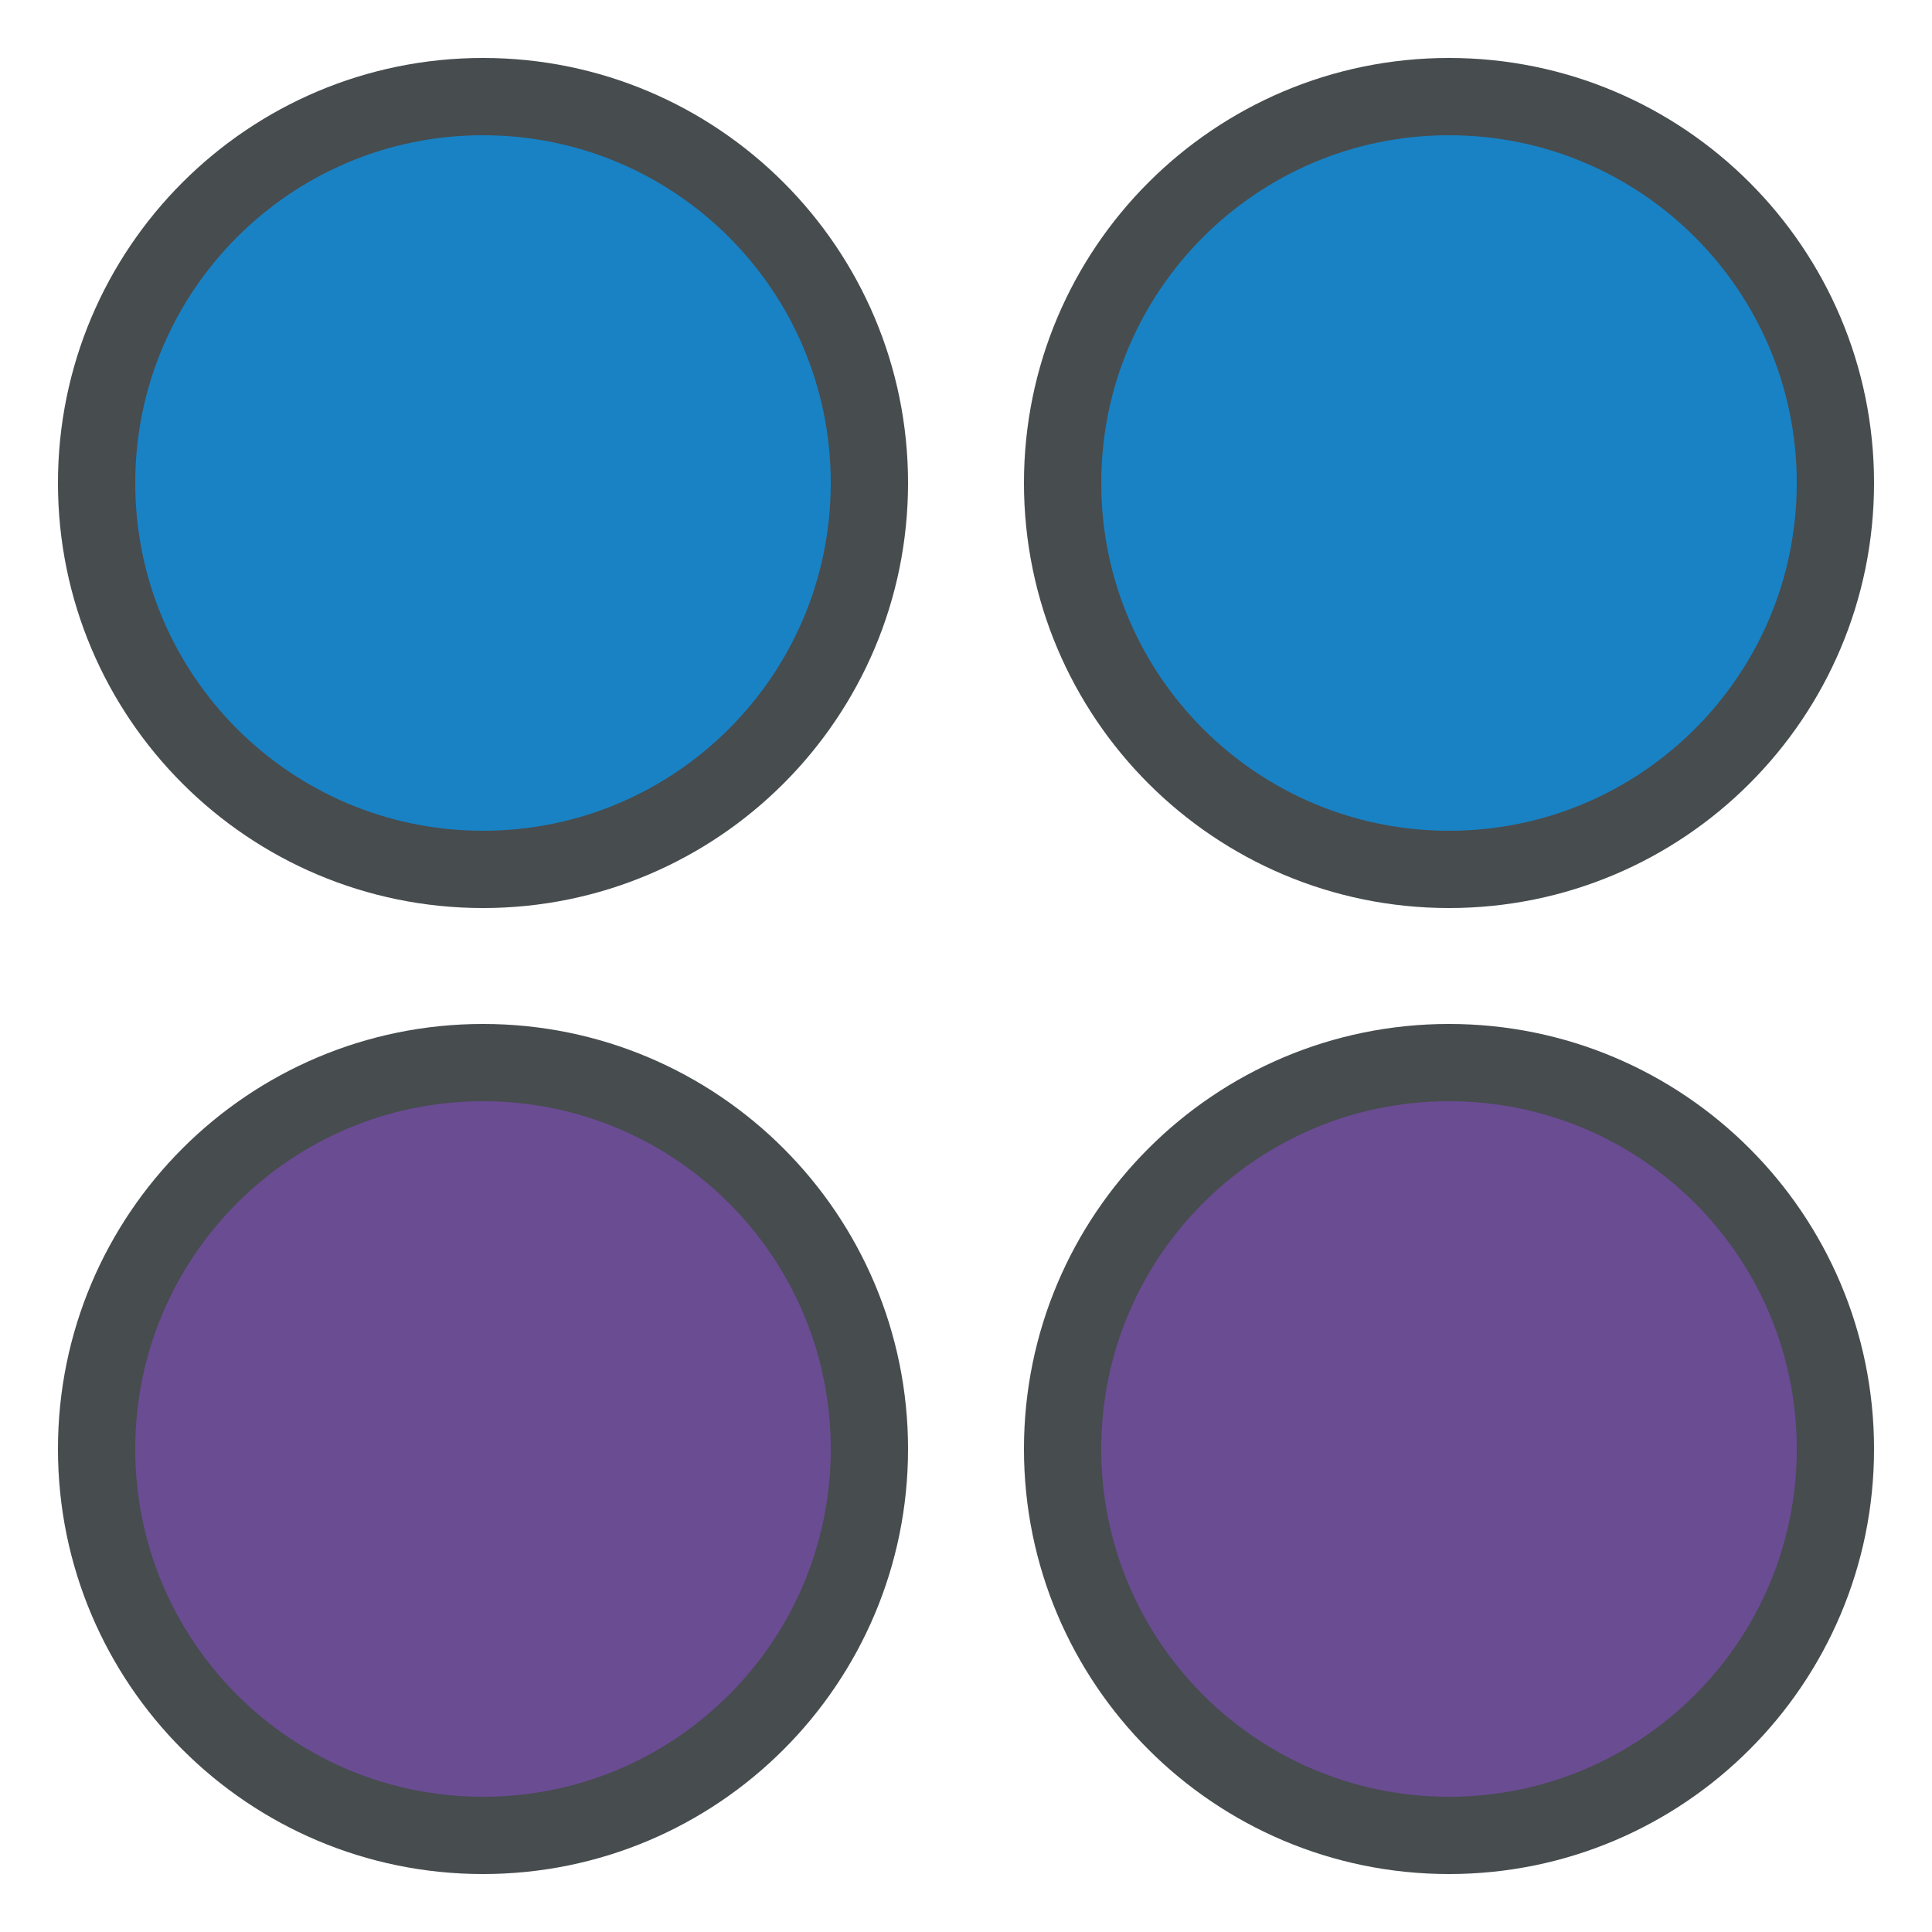
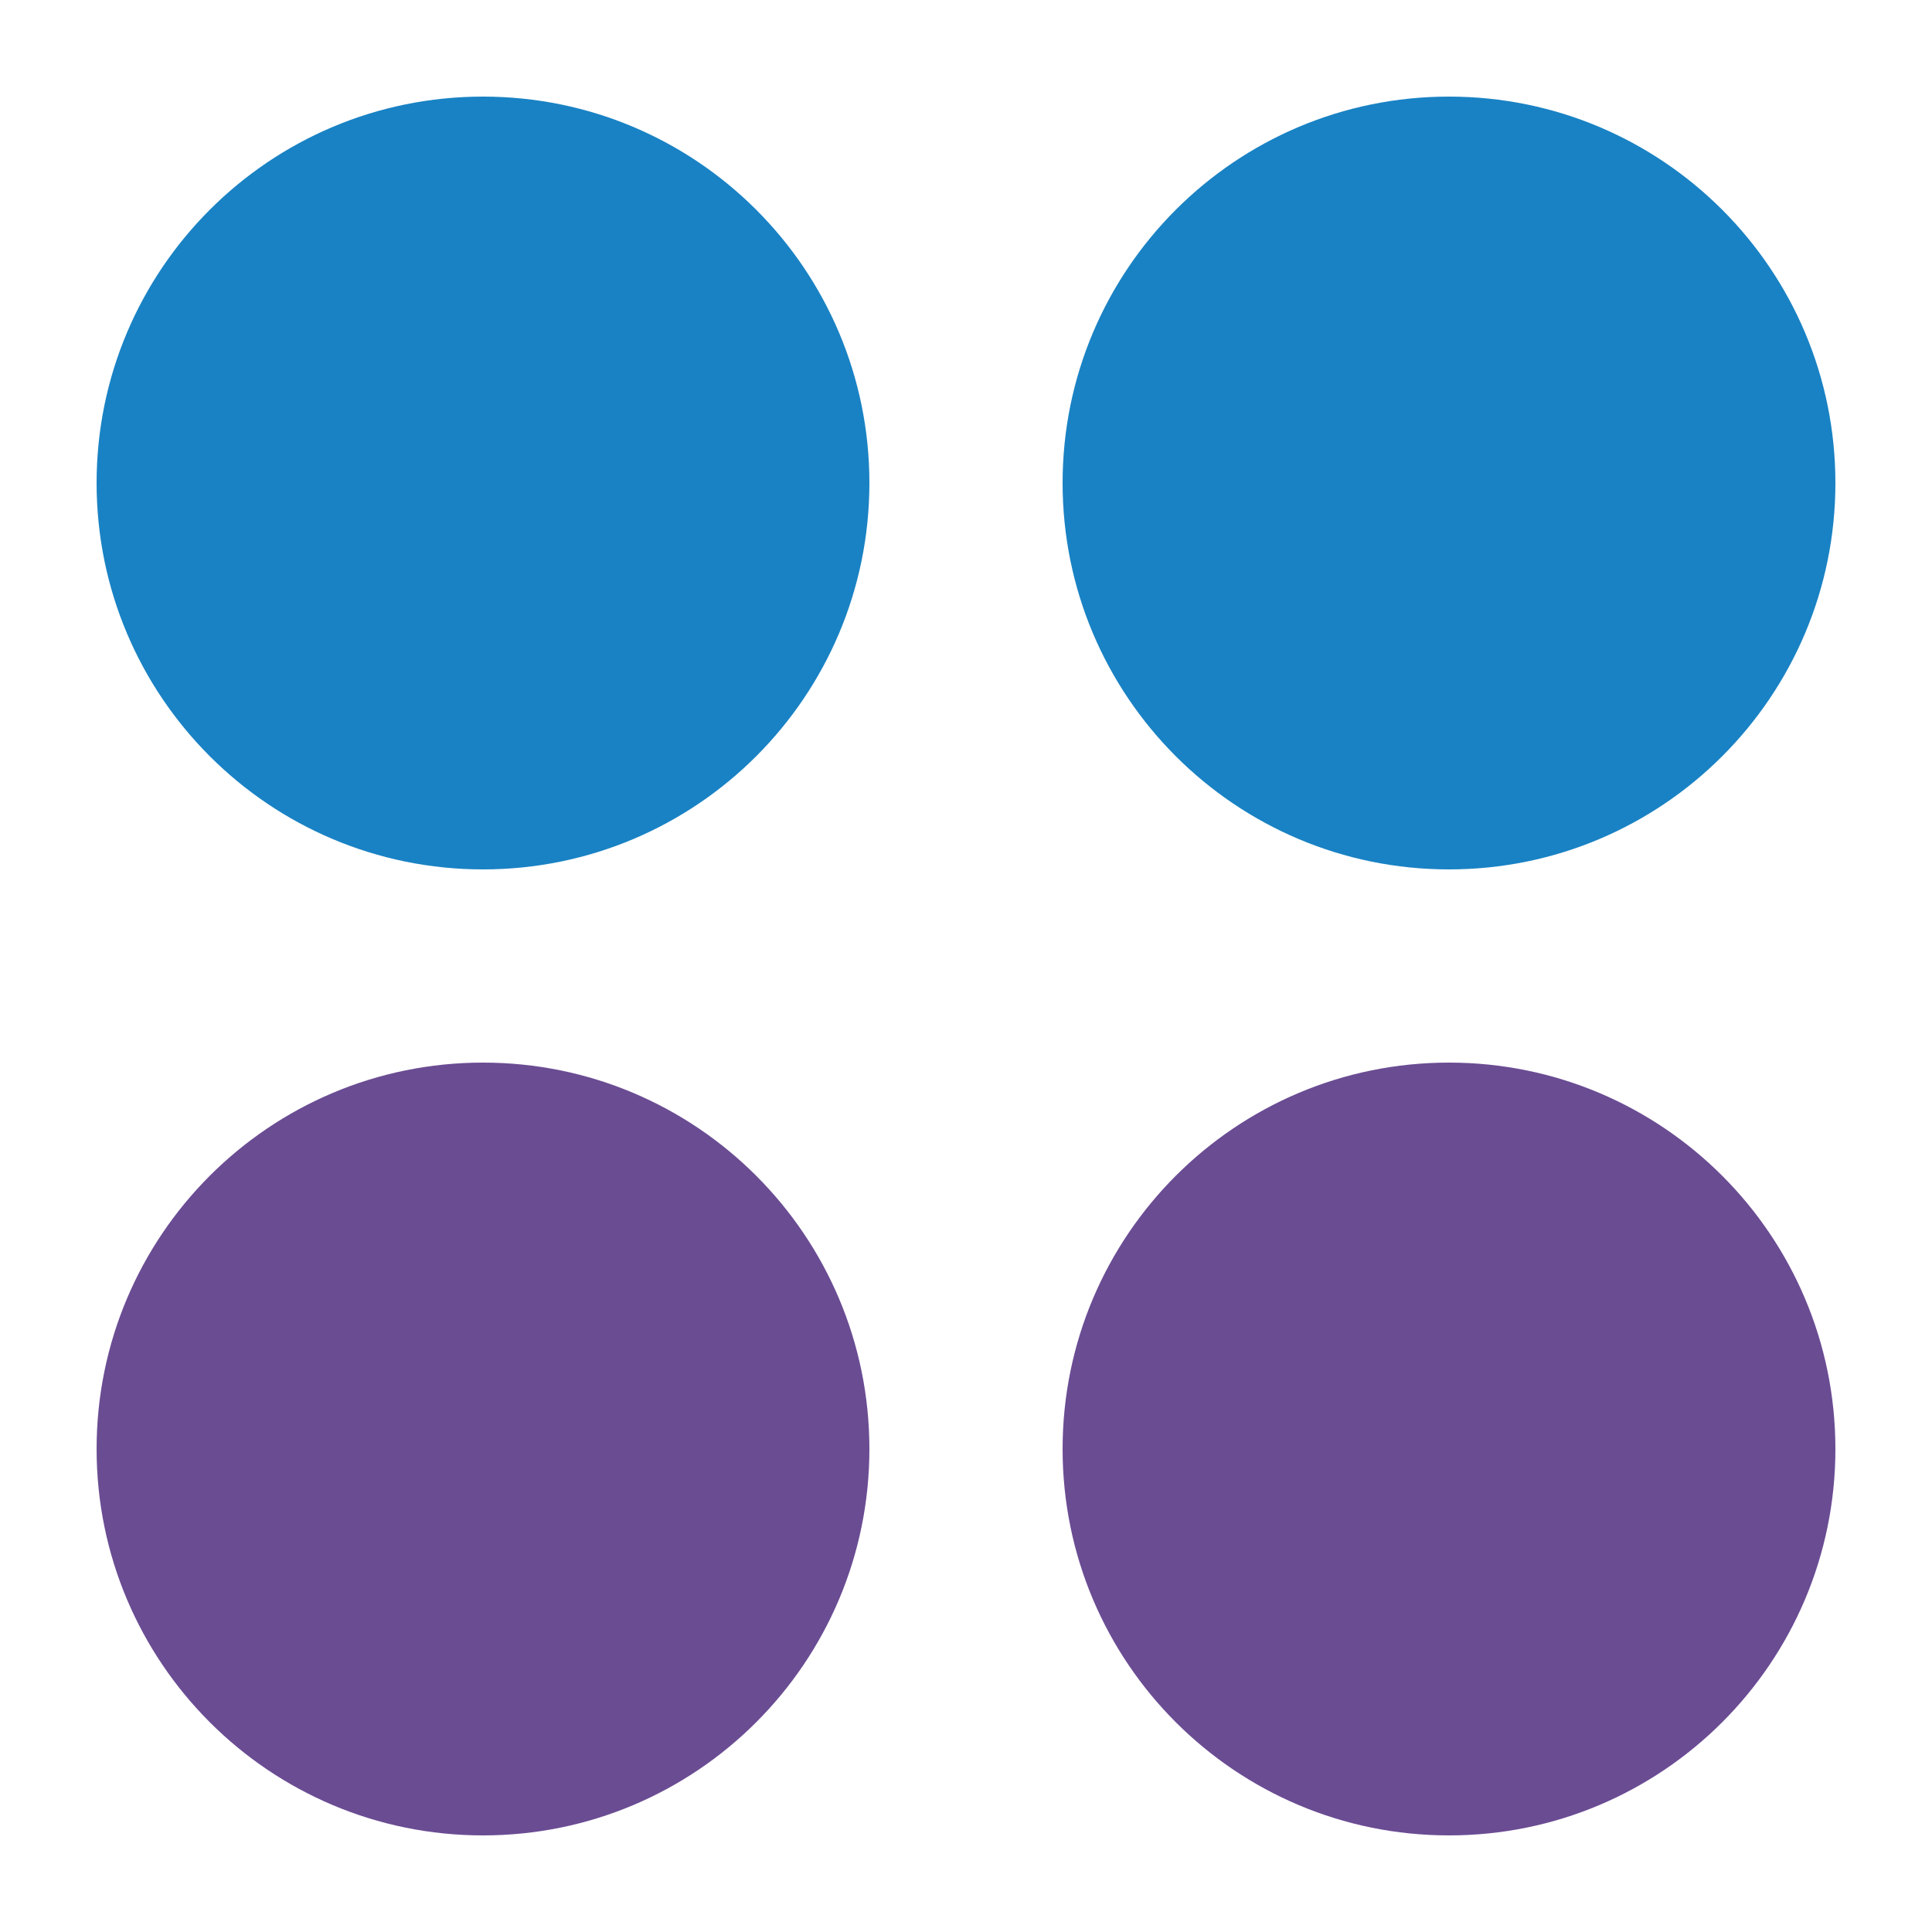
<svg xmlns="http://www.w3.org/2000/svg" viewBox="0 0 100 100">
-   <g stroke="#474c4f" stroke-width="4">
-     <g fill="#1982c4">
-       <circle cx="25" cy="25" r="20" />
-       <circle cx="75" cy="25" r="20" />
-     </g>
-     <g fill="#6a4c93">
-       <circle cx="25" cy="75" r="20" />
-       <circle cx="75" cy="75" r="20" />
-     </g>
+   <g fill="#1982c4">
+     <circle cx="25" cy="25" r="20" />
+     <circle cx="75" cy="25" r="20" />
+   </g>
+   <g fill="#6a4c93">
+     <circle cx="25" cy="75" r="20" />
+     <circle cx="75" cy="75" r="20" />
  </g>
</svg>
